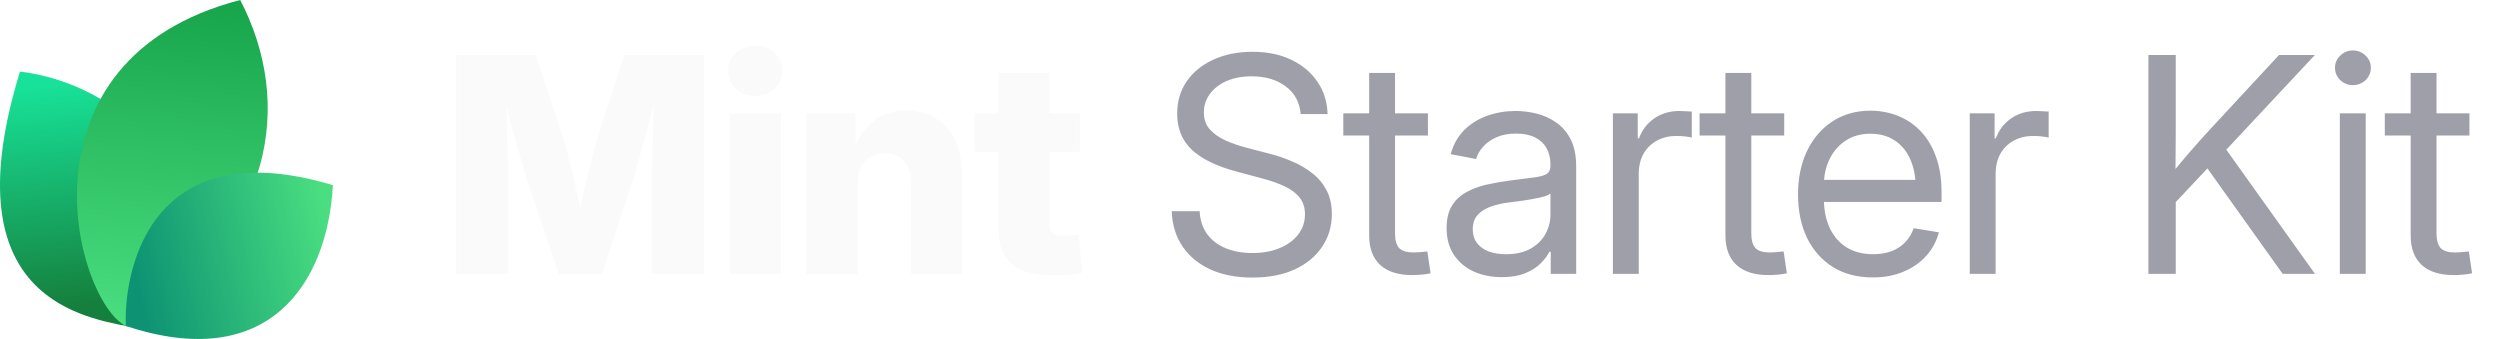
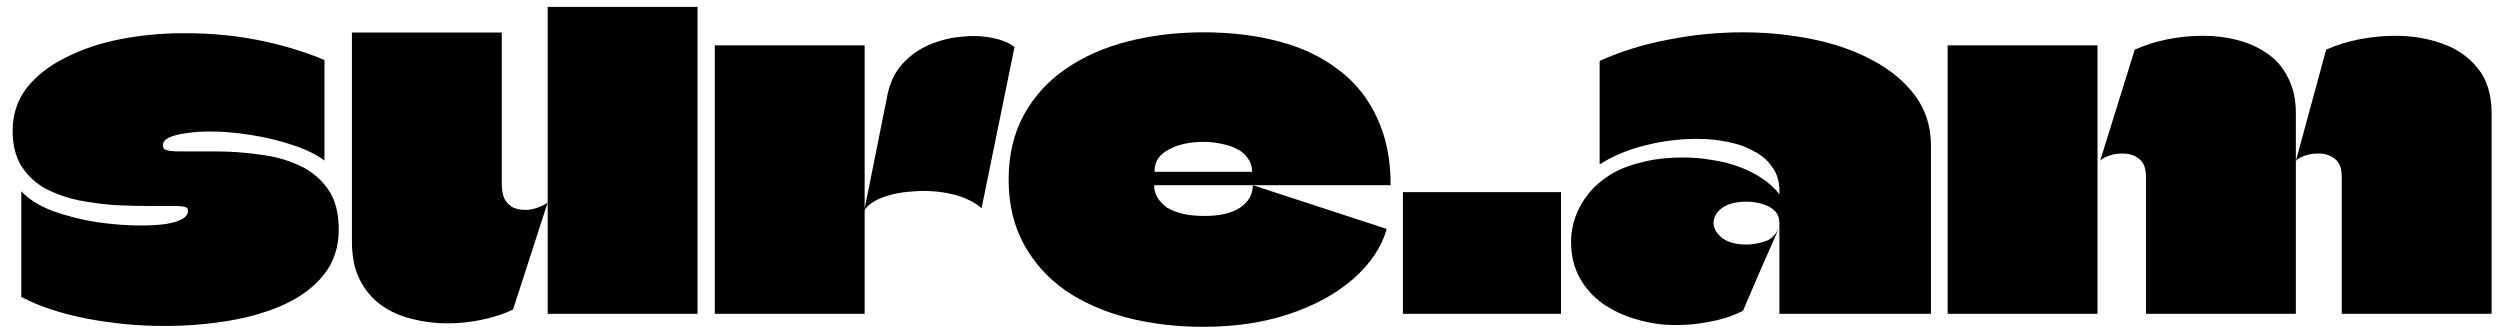
- <svg xmlns="http://www.w3.org/2000/svg" width="177" height="24" viewBox="0 0 177 24" fill="none">
-   <path d="M9.061 23.108C5.268 22.377 -3.391 20.627 1.417 5.064C9.634 6.099 16.973 14.064 9.061 23.108Z" fill="url(#paint0_linear_17557_2145)" />
-   <path d="M8.919 23.094C5.276 21.222 0.784 4.209 17.007 0C20.757 7.193 19.621 16.545 8.919 23.094Z" fill="url(#paint1_linear_17557_2145)" />
-   <path d="M8.914 23.079C8.735 19.882 10.159 9.085 23.57 13.111C23.181 20.123 18.984 26.418 8.914 23.079Z" fill="url(#paint2_linear_17557_2145)" />
-   <path d="M32.301 19.392V3.894H37.938L39.925 9.948C40.036 10.315 40.164 10.787 40.31 11.362C40.462 11.938 40.611 12.552 40.757 13.204C40.91 13.855 41.048 14.483 41.173 15.086C41.305 15.682 41.412 16.192 41.495 16.615H40.695C40.771 16.192 40.871 15.682 40.996 15.086C41.128 14.49 41.267 13.866 41.412 13.214C41.565 12.562 41.714 11.948 41.86 11.373C42.005 10.79 42.133 10.315 42.244 9.948L44.2 3.894H49.848V19.392H46.166V12.704C46.166 12.357 46.173 11.917 46.187 11.383C46.2 10.849 46.214 10.27 46.228 9.646C46.249 9.022 46.266 8.391 46.28 7.753C46.301 7.115 46.311 6.519 46.311 5.964H46.623C46.485 6.561 46.332 7.181 46.166 7.826C45.999 8.471 45.833 9.102 45.666 9.719C45.507 10.336 45.351 10.901 45.198 11.414C45.053 11.928 44.928 12.357 44.824 12.704L42.608 19.392H39.561L37.314 12.704C37.203 12.357 37.072 11.928 36.919 11.414C36.773 10.901 36.614 10.34 36.441 9.729C36.274 9.112 36.104 8.481 35.931 7.836C35.764 7.192 35.608 6.567 35.463 5.964H35.827C35.834 6.512 35.844 7.105 35.858 7.743C35.872 8.374 35.886 9.005 35.9 9.636C35.92 10.26 35.938 10.839 35.952 11.373C35.965 11.907 35.972 12.351 35.972 12.704V19.392H32.301ZM51.668 19.392V8.024H55.288V19.392H51.668ZM53.468 6.786C52.927 6.786 52.473 6.616 52.105 6.276C51.738 5.93 51.554 5.507 51.554 5.007C51.554 4.508 51.738 4.088 52.105 3.749C52.473 3.409 52.927 3.239 53.468 3.239C54.009 3.239 54.463 3.409 54.83 3.749C55.198 4.082 55.382 4.501 55.382 5.007C55.382 5.507 55.198 5.93 54.83 6.276C54.463 6.616 54.009 6.786 53.468 6.786ZM60.708 13.027V19.392H57.088V8.024H60.551L60.593 10.967H60.281C60.593 10.024 61.061 9.268 61.685 8.7C62.309 8.124 63.138 7.836 64.171 7.836C64.975 7.836 65.672 8.017 66.262 8.377C66.851 8.731 67.302 9.234 67.614 9.885C67.933 10.537 68.092 11.307 68.092 12.194V19.392H64.483V12.912C64.483 12.26 64.32 11.754 63.994 11.394C63.675 11.033 63.221 10.853 62.632 10.853C62.25 10.853 61.914 10.936 61.623 11.102C61.332 11.269 61.106 11.515 60.947 11.841C60.787 12.16 60.708 12.555 60.708 13.027ZM76.456 8.024V10.749H69.008V8.024H76.456ZM70.683 5.163H74.292V15.783C74.292 16.102 74.361 16.334 74.5 16.48C74.646 16.625 74.899 16.698 75.259 16.698C75.405 16.698 75.596 16.688 75.831 16.667C76.074 16.646 76.251 16.629 76.362 16.615L76.632 19.309C76.313 19.378 75.963 19.427 75.582 19.455C75.207 19.482 74.836 19.496 74.469 19.496C73.2 19.496 72.25 19.222 71.619 18.674C70.995 18.127 70.683 17.308 70.683 16.22V5.163Z" fill="#FAFAFA" />
-   <path d="M88.667 19.652C87.523 19.652 86.528 19.458 85.682 19.07C84.843 18.681 84.188 18.137 83.716 17.437C83.245 16.736 82.992 15.908 82.957 14.951H84.933C84.968 15.596 85.148 16.14 85.474 16.584C85.8 17.021 86.24 17.354 86.795 17.582C87.35 17.804 87.974 17.915 88.667 17.915C89.388 17.915 90.026 17.801 90.581 17.572C91.143 17.343 91.583 17.024 91.902 16.615C92.228 16.199 92.391 15.717 92.391 15.169C92.391 14.698 92.266 14.306 92.017 13.994C91.767 13.675 91.413 13.408 90.956 13.193C90.498 12.978 89.954 12.787 89.323 12.621L87.502 12.132C86.123 11.765 85.082 11.255 84.382 10.603C83.689 9.944 83.342 9.095 83.342 8.055C83.342 7.174 83.571 6.404 84.028 5.746C84.486 5.087 85.117 4.577 85.921 4.217C86.726 3.849 87.645 3.666 88.678 3.666C89.718 3.666 90.63 3.853 91.413 4.227C92.204 4.602 92.824 5.122 93.275 5.787C93.726 6.446 93.965 7.209 93.993 8.076H92.089C92.013 7.23 91.656 6.574 91.018 6.11C90.387 5.638 89.586 5.403 88.615 5.403C87.95 5.403 87.36 5.513 86.847 5.735C86.341 5.957 85.946 6.262 85.661 6.651C85.377 7.032 85.235 7.469 85.235 7.961C85.235 8.447 85.377 8.849 85.661 9.168C85.946 9.48 86.317 9.74 86.774 9.948C87.232 10.149 87.724 10.319 88.251 10.457L89.884 10.884C90.439 11.023 90.977 11.206 91.496 11.435C92.023 11.657 92.495 11.934 92.911 12.267C93.334 12.593 93.67 12.995 93.92 13.474C94.17 13.945 94.294 14.504 94.294 15.149C94.294 16.015 94.066 16.788 93.608 17.468C93.157 18.148 92.512 18.681 91.673 19.07C90.834 19.458 89.832 19.652 88.667 19.652ZM101.097 8.024V9.594H95.106V8.024H101.097ZM96.937 5.163H98.767V16.521C98.767 17 98.865 17.347 99.059 17.562C99.26 17.77 99.6 17.874 100.078 17.874C100.21 17.874 100.366 17.867 100.546 17.853C100.733 17.832 100.903 17.815 101.056 17.801L101.285 19.351C101.097 19.392 100.886 19.423 100.65 19.444C100.414 19.465 100.189 19.475 99.974 19.475C98.996 19.475 98.244 19.236 97.717 18.758C97.197 18.272 96.937 17.579 96.937 16.677V5.163ZM106.33 19.621C105.595 19.621 104.932 19.489 104.343 19.226C103.754 18.955 103.285 18.564 102.939 18.05C102.592 17.53 102.419 16.896 102.419 16.147C102.419 15.495 102.547 14.965 102.804 14.556C103.06 14.146 103.403 13.828 103.833 13.599C104.263 13.363 104.742 13.186 105.269 13.068C105.796 12.95 106.333 12.857 106.881 12.787C107.574 12.69 108.132 12.617 108.555 12.569C108.978 12.52 109.287 12.441 109.481 12.33C109.675 12.212 109.772 12.014 109.772 11.737V11.654C109.772 11.203 109.679 10.815 109.492 10.489C109.311 10.163 109.041 9.91 108.68 9.729C108.32 9.549 107.872 9.459 107.338 9.459C106.805 9.459 106.34 9.546 105.945 9.719C105.556 9.892 105.241 10.118 104.998 10.395C104.755 10.665 104.593 10.953 104.509 11.258L102.71 10.915C102.897 10.222 103.22 9.65 103.677 9.199C104.135 8.748 104.679 8.412 105.31 8.19C105.941 7.968 106.607 7.857 107.307 7.857C107.8 7.857 108.295 7.92 108.795 8.044C109.301 8.169 109.765 8.381 110.188 8.679C110.611 8.97 110.951 9.369 111.208 9.875C111.464 10.374 111.593 11.005 111.593 11.768V19.392H109.793V17.822H109.7C109.568 18.085 109.363 18.359 109.086 18.643C108.809 18.921 108.444 19.153 107.994 19.34C107.543 19.527 106.988 19.621 106.33 19.621ZM106.621 17.998C107.321 17.998 107.904 17.867 108.368 17.603C108.84 17.333 109.19 16.986 109.419 16.563C109.654 16.133 109.772 15.682 109.772 15.211V13.692C109.703 13.769 109.554 13.841 109.325 13.911C109.096 13.973 108.829 14.032 108.524 14.088C108.226 14.143 107.921 14.192 107.609 14.233C107.304 14.275 107.033 14.309 106.798 14.337C106.354 14.393 105.938 14.49 105.549 14.628C105.168 14.76 104.86 14.954 104.624 15.211C104.388 15.467 104.27 15.811 104.27 16.241C104.27 16.615 104.367 16.934 104.561 17.198C104.762 17.461 105.04 17.662 105.393 17.801C105.747 17.933 106.156 17.998 106.621 17.998ZM114.193 19.392V8.024H115.951V9.792H116.045C116.253 9.209 116.61 8.741 117.116 8.388C117.622 8.034 118.219 7.857 118.905 7.857C119.058 7.857 119.217 7.864 119.384 7.878C119.55 7.885 119.682 7.892 119.779 7.899V9.74C119.716 9.719 119.578 9.695 119.363 9.667C119.155 9.639 118.922 9.625 118.666 9.625C118.174 9.625 117.726 9.733 117.324 9.948C116.922 10.163 116.603 10.471 116.367 10.874C116.138 11.276 116.024 11.758 116.024 12.319V19.392H114.193ZM126.322 8.024V9.594H120.33V8.024H126.322ZM122.161 5.163H123.992V16.521C123.992 17 124.089 17.347 124.283 17.562C124.484 17.77 124.824 17.874 125.302 17.874C125.434 17.874 125.59 17.867 125.77 17.853C125.958 17.832 126.127 17.815 126.28 17.801L126.509 19.351C126.322 19.392 126.11 19.423 125.874 19.444C125.639 19.465 125.413 19.475 125.198 19.475C124.221 19.475 123.468 19.236 122.941 18.758C122.421 18.272 122.161 17.579 122.161 16.677V5.163ZM132.604 19.642C131.502 19.642 130.555 19.396 129.765 18.903C128.974 18.404 128.364 17.714 127.934 16.834C127.511 15.946 127.3 14.927 127.3 13.775C127.3 12.611 127.511 11.584 127.934 10.697C128.364 9.802 128.964 9.102 129.734 8.596C130.51 8.089 131.408 7.836 132.428 7.836C133.1 7.836 133.738 7.954 134.341 8.19C134.952 8.426 135.489 8.783 135.954 9.261C136.425 9.74 136.793 10.343 137.056 11.071C137.327 11.792 137.462 12.645 137.462 13.63V14.296H128.433V12.735H136.463L135.631 13.297C135.631 12.541 135.506 11.876 135.257 11.3C135.007 10.725 134.643 10.277 134.165 9.958C133.686 9.632 133.107 9.469 132.428 9.469C131.748 9.469 131.162 9.632 130.67 9.958C130.177 10.284 129.796 10.725 129.526 11.279C129.262 11.827 129.13 12.441 129.13 13.12V14.046C129.13 14.864 129.273 15.572 129.557 16.168C129.841 16.757 130.243 17.211 130.763 17.53C131.283 17.842 131.901 17.998 132.615 17.998C133.093 17.998 133.523 17.929 133.905 17.79C134.293 17.645 134.619 17.433 134.882 17.156C135.153 16.879 135.354 16.546 135.486 16.157L137.275 16.449C137.108 17.08 136.81 17.634 136.38 18.113C135.95 18.591 135.413 18.966 134.768 19.236C134.123 19.507 133.402 19.642 132.604 19.642ZM139.459 19.392V8.024H141.217V9.792H141.311C141.519 9.209 141.876 8.741 142.382 8.388C142.888 8.034 143.485 7.857 144.171 7.857C144.324 7.857 144.483 7.864 144.649 7.878C144.816 7.885 144.948 7.892 145.045 7.899V9.74C144.982 9.719 144.844 9.695 144.629 9.667C144.421 9.639 144.188 9.625 143.932 9.625C143.439 9.625 142.992 9.733 142.59 9.948C142.188 10.163 141.869 10.471 141.633 10.874C141.404 11.276 141.29 11.758 141.29 12.319V19.392H139.459ZM153.429 14.961V12.715C153.783 12.257 154.136 11.82 154.49 11.404C154.844 10.981 155.204 10.565 155.572 10.156C155.939 9.74 156.314 9.327 156.695 8.918L161.355 3.894H163.893L157.277 10.967H157.184L153.429 14.961ZM152.108 19.392V3.894H154.043V9.241L154.022 12.559L154.043 13.505V19.392H152.108ZM161.615 19.392L155.967 11.477L157.173 9.969L163.903 19.392H161.615ZM165.661 19.392V8.024H167.492V19.392H165.661ZM166.587 6.027C166.24 6.027 165.942 5.909 165.692 5.673C165.443 5.43 165.318 5.139 165.318 4.799C165.318 4.459 165.443 4.172 165.692 3.936C165.942 3.693 166.24 3.572 166.587 3.572C166.934 3.572 167.232 3.693 167.482 3.936C167.731 4.172 167.856 4.459 167.856 4.799C167.856 5.139 167.731 5.43 167.482 5.673C167.232 5.909 166.934 6.027 166.587 6.027ZM174.836 8.024V9.594H168.844V8.024H174.836ZM170.675 5.163H172.506V16.521C172.506 17 172.603 17.347 172.797 17.562C172.998 17.77 173.338 17.874 173.816 17.874C173.948 17.874 174.104 17.867 174.284 17.853C174.472 17.832 174.641 17.815 174.794 17.801L175.023 19.351C174.836 19.392 174.624 19.423 174.388 19.444C174.153 19.465 173.927 19.475 173.712 19.475C172.735 19.475 171.982 19.236 171.455 18.758C170.935 18.272 170.675 17.579 170.675 16.677V5.163Z" fill="#9F9FA9" />
-   <defs>
-     <linearGradient id="paint0_linear_17557_2145" x1="3.776" y1="5.916" x2="5.232" y2="21.559" gradientUnits="userSpaceOnUse">
-       <stop stop-color="#18E299" />
-       <stop offset="1" stop-color="#15803D" />
-     </linearGradient>
-     <linearGradient id="paint1_linear_17557_2145" x1="12.171" y1="-0.718" x2="10.19" y2="22.983" gradientUnits="userSpaceOnUse">
-       <stop stop-color="#16A34A" />
-       <stop offset="1" stop-color="#4ADE80" />
-     </linearGradient>
-     <linearGradient id="paint2_linear_17557_2145" x1="23.133" y1="15.353" x2="9.338" y2="18.52" gradientUnits="userSpaceOnUse">
-       <stop stop-color="#4ADE80" />
-       <stop offset="1" stop-color="#0D9373" />
-     </linearGradient>
-   </defs>
+ <svg xmlns="http://www.w3.org/2000/svg" width="195" height="26" viewBox="0 0 195 26" fill="none">
+   <path d="M151.917 24.479C151.917 22.88 151.917 21.281 151.917 19.682C151.917 18.083 151.917 16.484 151.917 14.885C151.917 13.264 151.917 11.653 151.917 10.055C151.917 8.951 151.917 7.859 151.917 6.778C151.917 5.697 151.917 4.616 151.917 3.535H163.605C163.605 5.021 163.605 6.508 163.605 7.994C163.605 9.458 163.605 10.933 163.605 12.419C163.605 14.424 163.605 16.439 163.605 18.466C163.605 20.47 163.605 22.474 163.605 24.479H151.917ZM167.389 24.479C167.389 22.722 167.389 20.943 167.389 19.142C167.389 17.34 167.389 15.561 167.389 13.804C167.389 13.151 167.22 12.689 166.882 12.419C166.567 12.149 166.184 12.002 165.733 11.98C165.283 11.957 164.866 12.014 164.483 12.149C164.123 12.284 163.898 12.419 163.808 12.554L166.51 3.873C168.154 3.152 169.933 2.792 171.848 2.792C172.793 2.792 173.694 2.904 174.55 3.13C175.406 3.355 176.172 3.704 176.847 4.177C177.545 4.65 178.086 5.28 178.469 6.068C178.874 6.834 179.077 7.757 179.077 8.838C179.077 9.492 179.077 10.156 179.077 10.832C179.077 11.507 179.077 12.171 179.077 12.825C179.077 13.14 179.077 13.466 179.077 13.804C179.077 14.119 179.077 14.435 179.077 14.75C179.077 15.065 179.077 15.392 179.077 15.73C179.077 17.171 179.077 18.623 179.077 20.087C179.077 21.551 179.077 23.015 179.077 24.479H167.389ZM182.657 24.479C182.657 22.722 182.657 20.943 182.657 19.142C182.657 17.34 182.657 15.561 182.657 13.804C182.657 13.151 182.488 12.689 182.151 12.419C181.835 12.149 181.453 12.002 181.002 11.98C180.552 11.957 180.135 12.014 179.752 12.149C179.392 12.284 179.167 12.419 179.077 12.554L181.441 3.873C182.252 3.512 183.119 3.242 184.042 3.062C184.988 2.882 185.923 2.792 186.846 2.792C188.152 2.792 189.368 2.994 190.494 3.4C191.643 3.805 192.566 4.447 193.264 5.325C193.985 6.204 194.345 7.375 194.345 8.838V24.479H182.657Z" fill="black" />
+   <path d="M124.773 4.751C126.417 4.008 128.196 3.456 130.11 3.096C132.047 2.713 133.984 2.521 135.921 2.521C137.812 2.521 139.637 2.702 141.393 3.062C143.15 3.422 144.715 3.974 146.089 4.717C147.485 5.46 148.588 6.384 149.399 7.487C150.21 8.591 150.615 9.886 150.615 11.372C150.615 13.556 150.615 15.741 150.615 17.925C150.615 20.11 150.615 22.294 150.615 24.479C149.827 24.479 149.039 24.479 148.251 24.479C147.462 24.479 146.674 24.479 145.886 24.479C145.098 24.479 144.31 24.479 143.521 24.479C142.733 24.479 141.945 24.479 141.157 24.479C140.369 24.479 139.58 24.479 138.792 24.479C138.792 23.285 138.792 22.103 138.792 20.932C138.792 19.738 138.792 18.556 138.792 17.385C138.792 16.98 138.657 16.653 138.387 16.405C138.116 16.157 137.79 15.989 137.407 15.899C137.024 15.786 136.641 15.73 136.259 15.73C135.403 15.73 134.75 15.899 134.299 16.236C133.871 16.574 133.657 16.957 133.657 17.385C133.657 17.813 133.883 18.207 134.333 18.567C134.783 18.905 135.425 19.074 136.259 19.074C136.664 19.074 137.126 18.995 137.644 18.837C138.162 18.68 138.556 18.274 138.826 17.621C138.353 18.725 137.869 19.828 137.373 20.932C136.9 22.035 136.427 23.139 135.955 24.242C135.144 24.648 134.288 24.929 133.387 25.087C132.509 25.267 131.631 25.357 130.752 25.357C129.694 25.357 128.669 25.211 127.678 24.918C126.71 24.648 125.832 24.242 125.043 23.702C124.278 23.161 123.67 22.486 123.219 21.675C122.769 20.864 122.544 19.918 122.544 18.837C122.544 18.184 122.656 17.543 122.881 16.912C123.107 16.281 123.444 15.685 123.895 15.122C124.345 14.559 124.908 14.063 125.584 13.635C126.282 13.207 127.104 12.881 128.05 12.656C128.996 12.408 130.077 12.284 131.293 12.284C132.081 12.284 132.847 12.352 133.59 12.487C134.333 12.599 135.031 12.78 135.684 13.027C136.36 13.275 136.957 13.579 137.475 13.939C138.015 14.3 138.454 14.705 138.792 15.155C138.792 15.11 138.792 15.076 138.792 15.054C138.792 15.009 138.792 14.975 138.792 14.953C138.792 14.908 138.792 14.874 138.792 14.851C138.792 14.153 138.612 13.556 138.252 13.061C137.914 12.543 137.441 12.126 136.833 11.811C136.247 11.473 135.56 11.226 134.772 11.068C134.007 10.91 133.196 10.832 132.34 10.832C131.011 10.832 129.671 11 128.32 11.338C126.969 11.676 125.787 12.171 124.773 12.825V4.751Z" fill="black" />
+   <path d="M109.428 24.479V14.986H121.758V24.479H109.428Z" fill="black" />
+   <path d="M93.943 16.844C95.136 16.844 96.06 16.63 96.713 16.203C97.366 15.775 97.704 15.189 97.726 14.446L108.165 17.858C107.759 19.277 106.892 20.572 105.563 21.743C104.257 22.891 102.602 23.803 100.598 24.479C98.593 25.154 96.353 25.492 93.875 25.492C91.758 25.492 89.777 25.256 87.93 24.783C86.106 24.31 84.496 23.601 83.099 22.655C81.726 21.686 80.645 20.481 79.856 19.04C79.068 17.599 78.674 15.921 78.674 14.007C78.674 12.093 79.068 10.415 79.856 8.974C80.645 7.532 81.726 6.339 83.099 5.393C84.496 4.424 86.117 3.704 87.964 3.231C89.811 2.758 91.781 2.521 93.875 2.521C96.015 2.521 97.974 2.758 99.753 3.231C101.555 3.704 103.097 4.436 104.381 5.427C105.687 6.395 106.689 7.634 107.388 9.142C108.108 10.629 108.469 12.397 108.469 14.446H90.058C90.058 14.446 90.047 14.446 90.024 14.446C90.024 14.446 90.024 14.457 90.024 14.48C90.024 14.818 90.115 15.133 90.295 15.426C90.475 15.718 90.722 15.977 91.038 16.203C91.376 16.405 91.781 16.563 92.254 16.675C92.749 16.788 93.312 16.844 93.943 16.844ZM93.875 11.068C92.772 11.068 91.86 11.271 91.139 11.676C90.418 12.059 90.058 12.611 90.058 13.331C90.058 13.354 90.058 13.376 90.058 13.399C90.081 13.399 90.092 13.399 90.092 13.399H97.625C97.647 13.399 97.659 13.399 97.659 13.399C97.659 13.376 97.659 13.354 97.659 13.331C97.659 12.971 97.558 12.656 97.355 12.385C97.175 12.093 96.916 11.856 96.578 11.676C96.24 11.473 95.835 11.327 95.362 11.237C94.911 11.124 94.416 11.068 93.875 11.068Z" fill="black" />
+   <path d="M67.443 3.535C67.443 4.886 67.443 6.249 67.443 7.622C67.443 8.974 67.443 10.336 67.443 11.71C67.443 13.061 67.443 14.424 67.443 15.797C67.443 17.238 67.443 18.68 67.443 20.121C67.443 21.562 67.443 23.015 67.443 24.479H55.755C55.755 22.249 55.755 20.02 55.755 17.79C55.755 15.561 55.755 13.331 55.755 11.102C55.755 9.841 55.755 8.579 55.755 7.318C55.755 6.057 55.755 4.796 55.755 3.535H67.443ZM67.409 16.439L69.233 7.352C69.436 6.384 69.83 5.584 70.416 4.954C71.024 4.301 71.733 3.805 72.544 3.467C73.355 3.13 74.188 2.927 75.044 2.859C75.899 2.769 76.688 2.803 77.408 2.961C78.129 3.096 78.703 3.332 79.131 3.67L76.564 16.236C75.911 15.696 75.111 15.324 74.165 15.122C73.242 14.919 72.307 14.851 71.362 14.919C70.416 14.964 69.582 15.122 68.862 15.392C68.141 15.662 67.657 16.011 67.409 16.439Z" fill="black" />
+   <path d="M54.407 0.535C54.407 2.044 54.407 6.564 54.407 8.095C54.407 9.627 54.407 11.158 54.407 12.689C54.407 13.996 54.407 15.313 54.407 16.642C54.407 17.948 54.407 19.254 54.407 20.56C54.407 21.866 54.407 23.173 54.407 24.479H42.719C42.719 23.533 42.719 22.576 42.719 21.607C42.719 20.639 42.719 19.671 42.719 18.702C42.719 17.711 42.719 16.754 42.719 15.831C42.719 13.737 42.719 11.687 42.719 9.683C42.719 7.656 42.719 2.607 42.719 0.535H54.407ZM39.139 2.535C39.139 3.728 39.139 5.933 39.139 7.149C39.139 8.343 39.139 9.537 39.139 10.73C39.139 11.924 39.139 13.129 39.139 14.345C39.139 14.84 39.217 15.245 39.375 15.561C39.555 15.854 39.78 16.067 40.051 16.203C40.343 16.315 40.648 16.372 40.963 16.372C41.278 16.372 41.593 16.315 41.909 16.203C42.246 16.09 42.517 15.955 42.719 15.797L40.017 24.141C39.386 24.456 38.609 24.715 37.686 24.918C36.785 25.121 35.839 25.222 34.849 25.222C33.948 25.222 33.058 25.109 32.18 24.884C31.302 24.681 30.502 24.332 29.781 23.837C29.083 23.341 28.52 22.688 28.092 21.878C27.665 21.067 27.451 20.053 27.451 18.837C27.451 17.216 27.451 15.595 27.451 13.973C27.451 12.352 27.451 10.73 27.451 9.109C27.451 8.185 27.451 7.262 27.451 6.339C27.451 5.393 27.451 3.458 27.451 2.535H39.139Z" fill="black" />
+   <path d="M0.986 10.223C0.986 8.94 1.346 7.825 2.067 6.879C2.81 5.933 3.812 5.145 5.073 4.515C6.334 3.861 7.764 3.377 9.363 3.062C10.962 2.747 12.629 2.589 14.363 2.589C16.502 2.589 18.484 2.78 20.308 3.163C22.155 3.546 23.821 4.053 25.308 4.683V12.521C24.677 12.048 23.844 11.642 22.808 11.304C21.794 10.967 20.713 10.708 19.565 10.527C18.439 10.347 17.369 10.257 16.356 10.257C15.68 10.257 15.061 10.302 14.498 10.392C13.957 10.46 13.518 10.572 13.18 10.73C12.865 10.888 12.707 11.09 12.707 11.338C12.707 11.473 12.752 11.575 12.843 11.642C12.955 11.71 13.113 11.755 13.316 11.777C13.518 11.8 13.777 11.811 14.092 11.811C14.611 11.811 15.072 11.811 15.477 11.811C15.883 11.811 16.333 11.811 16.829 11.811C17.955 11.811 19.081 11.89 20.207 12.048C21.355 12.183 22.391 12.464 23.315 12.892C24.26 13.32 25.015 13.939 25.578 14.75C26.141 15.538 26.422 16.585 26.422 17.892C26.422 19.265 26.04 20.436 25.274 21.405C24.531 22.351 23.506 23.128 22.2 23.736C20.916 24.321 19.464 24.749 17.842 25.019C16.243 25.29 14.577 25.425 12.843 25.425C10.793 25.425 8.766 25.233 6.762 24.85C4.78 24.468 3.08 23.904 1.661 23.161V14.919C2.224 15.527 3.024 16.034 4.06 16.439C5.118 16.822 6.255 17.115 7.472 17.317C8.71 17.497 9.87 17.588 10.951 17.588C11.649 17.588 12.28 17.554 12.843 17.486C13.406 17.396 13.845 17.272 14.16 17.115C14.498 16.934 14.667 16.709 14.667 16.439C14.667 16.326 14.633 16.248 14.565 16.203C14.498 16.157 14.385 16.124 14.228 16.101C14.092 16.079 13.901 16.067 13.653 16.067C13.316 16.067 12.966 16.067 12.606 16.067C12.246 16.067 11.919 16.067 11.627 16.067C10.838 16.067 9.96 16.045 8.992 16C8.046 15.932 7.1 15.808 6.154 15.628C5.208 15.426 4.341 15.122 3.553 14.716C2.787 14.288 2.168 13.714 1.695 12.993C1.222 12.25 0.986 11.327 0.986 10.223Z" fill="black" />
</svg>
